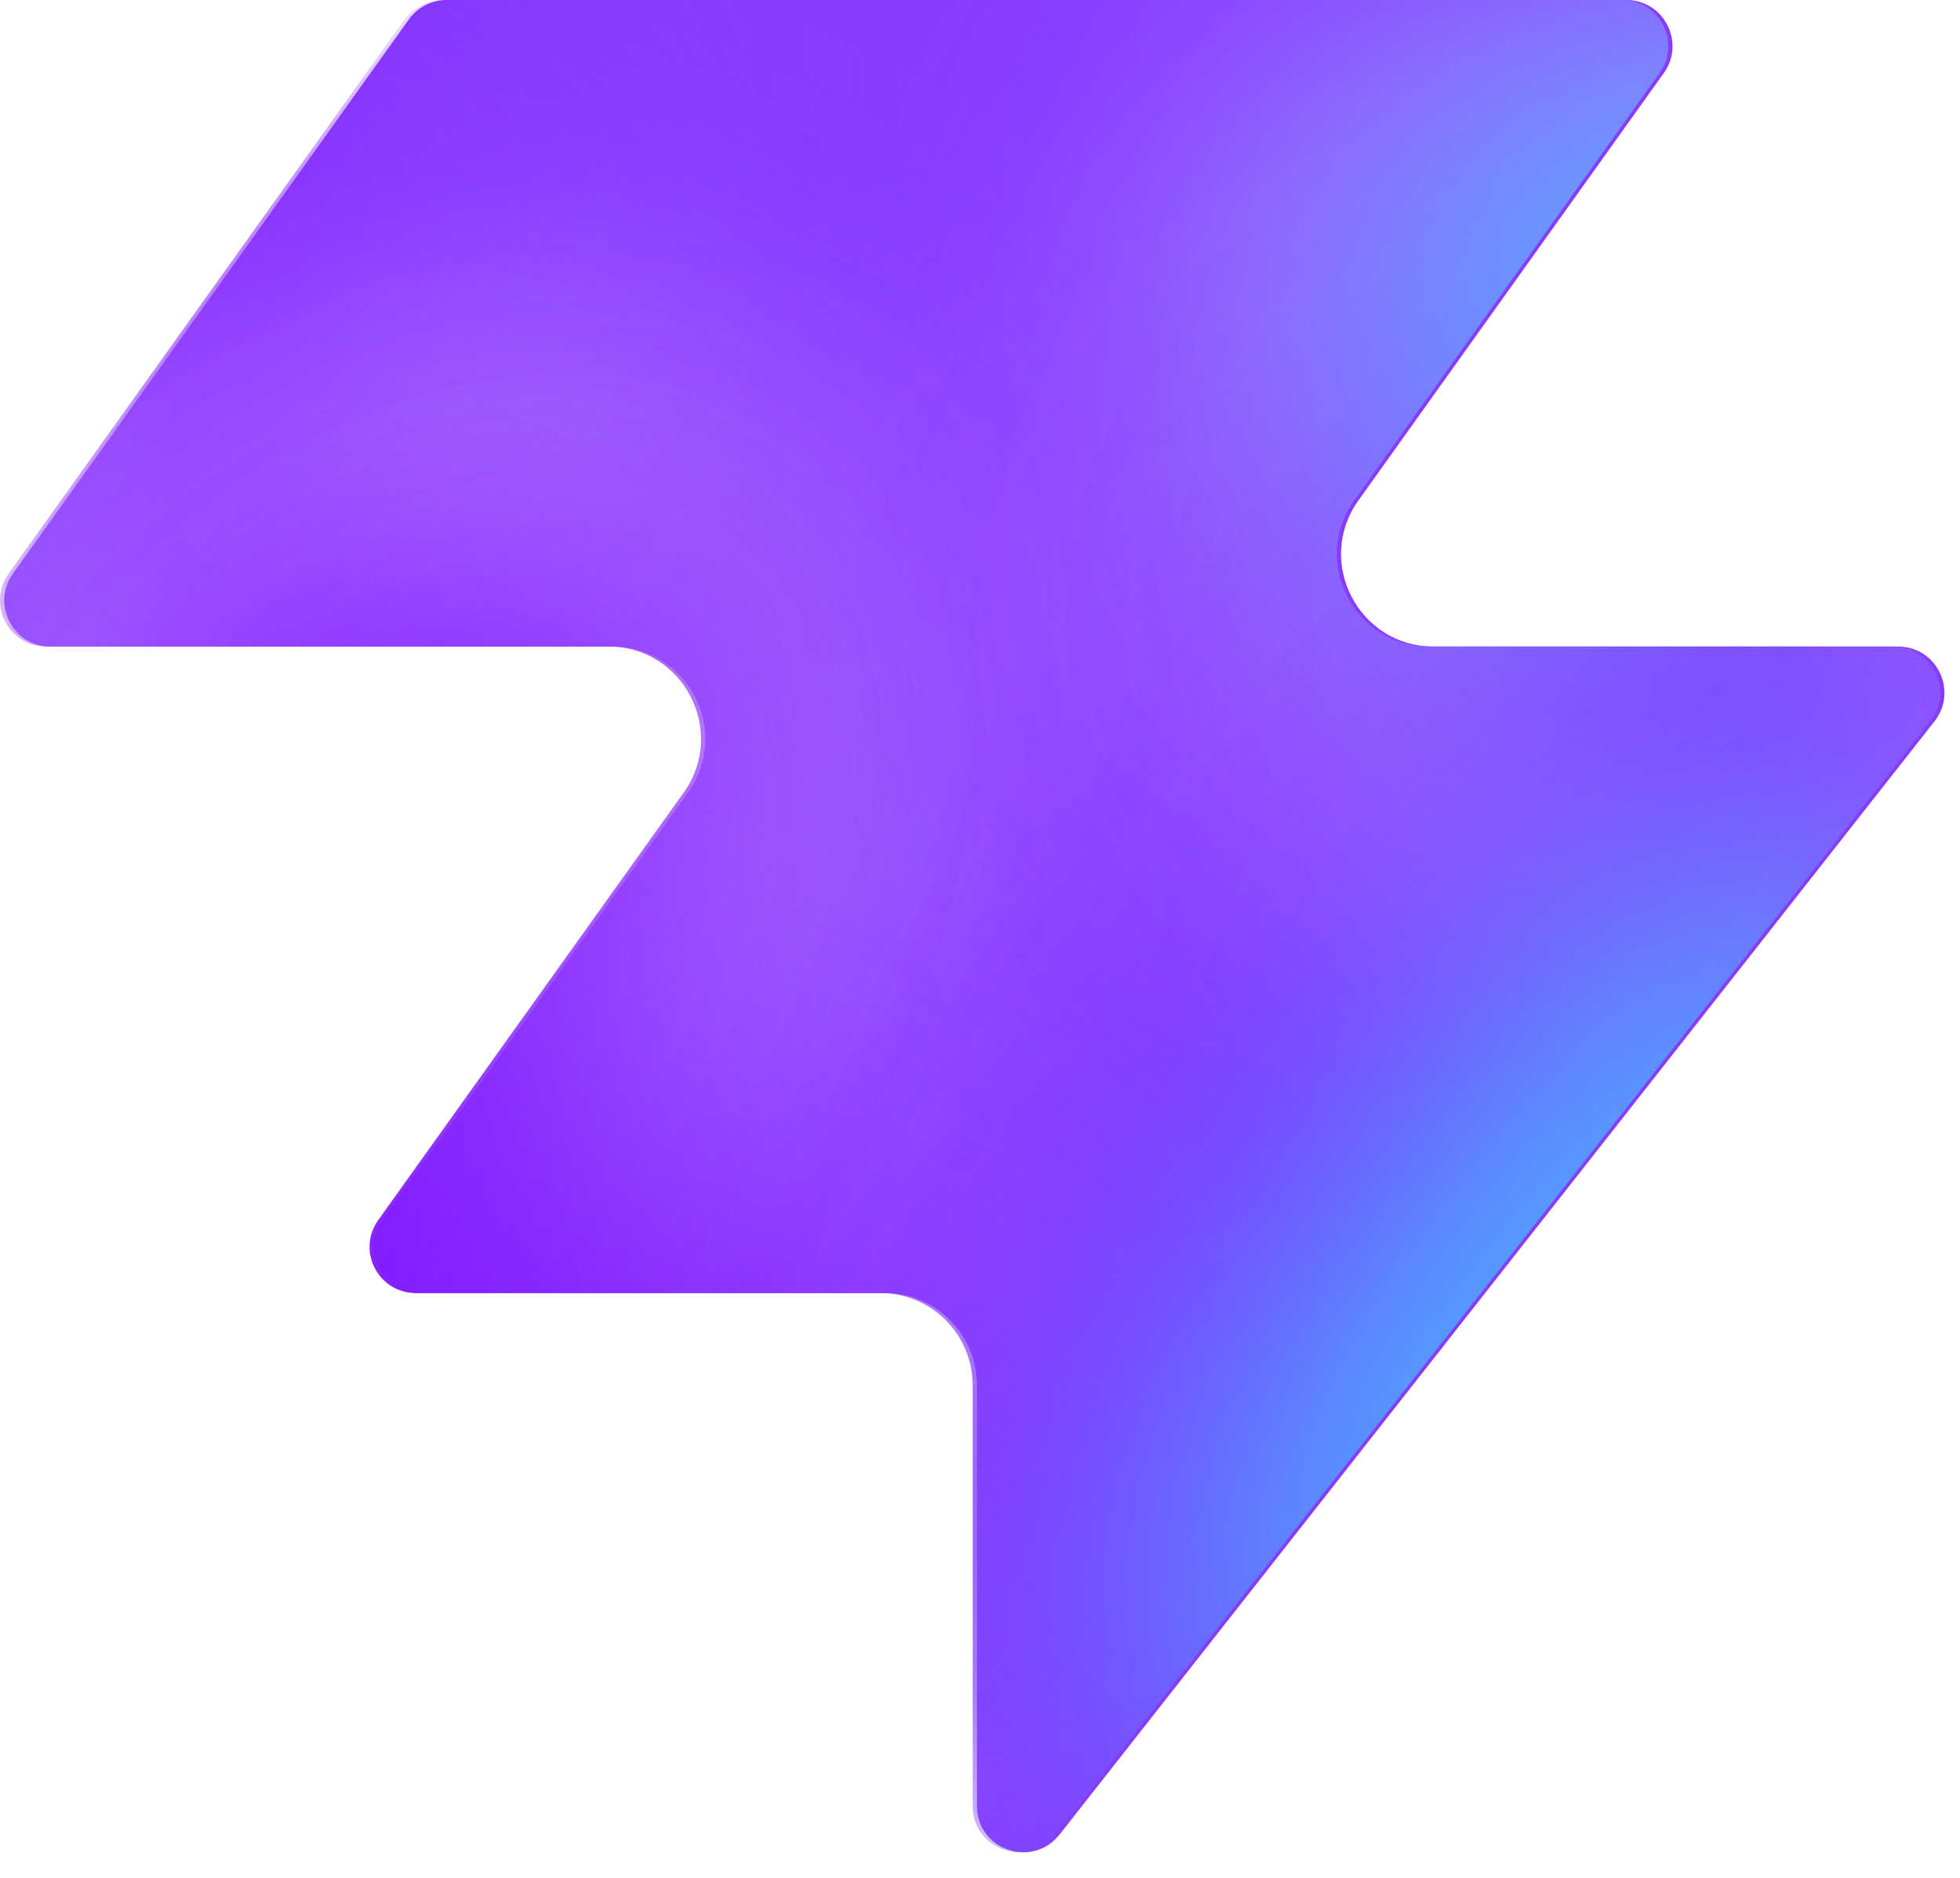
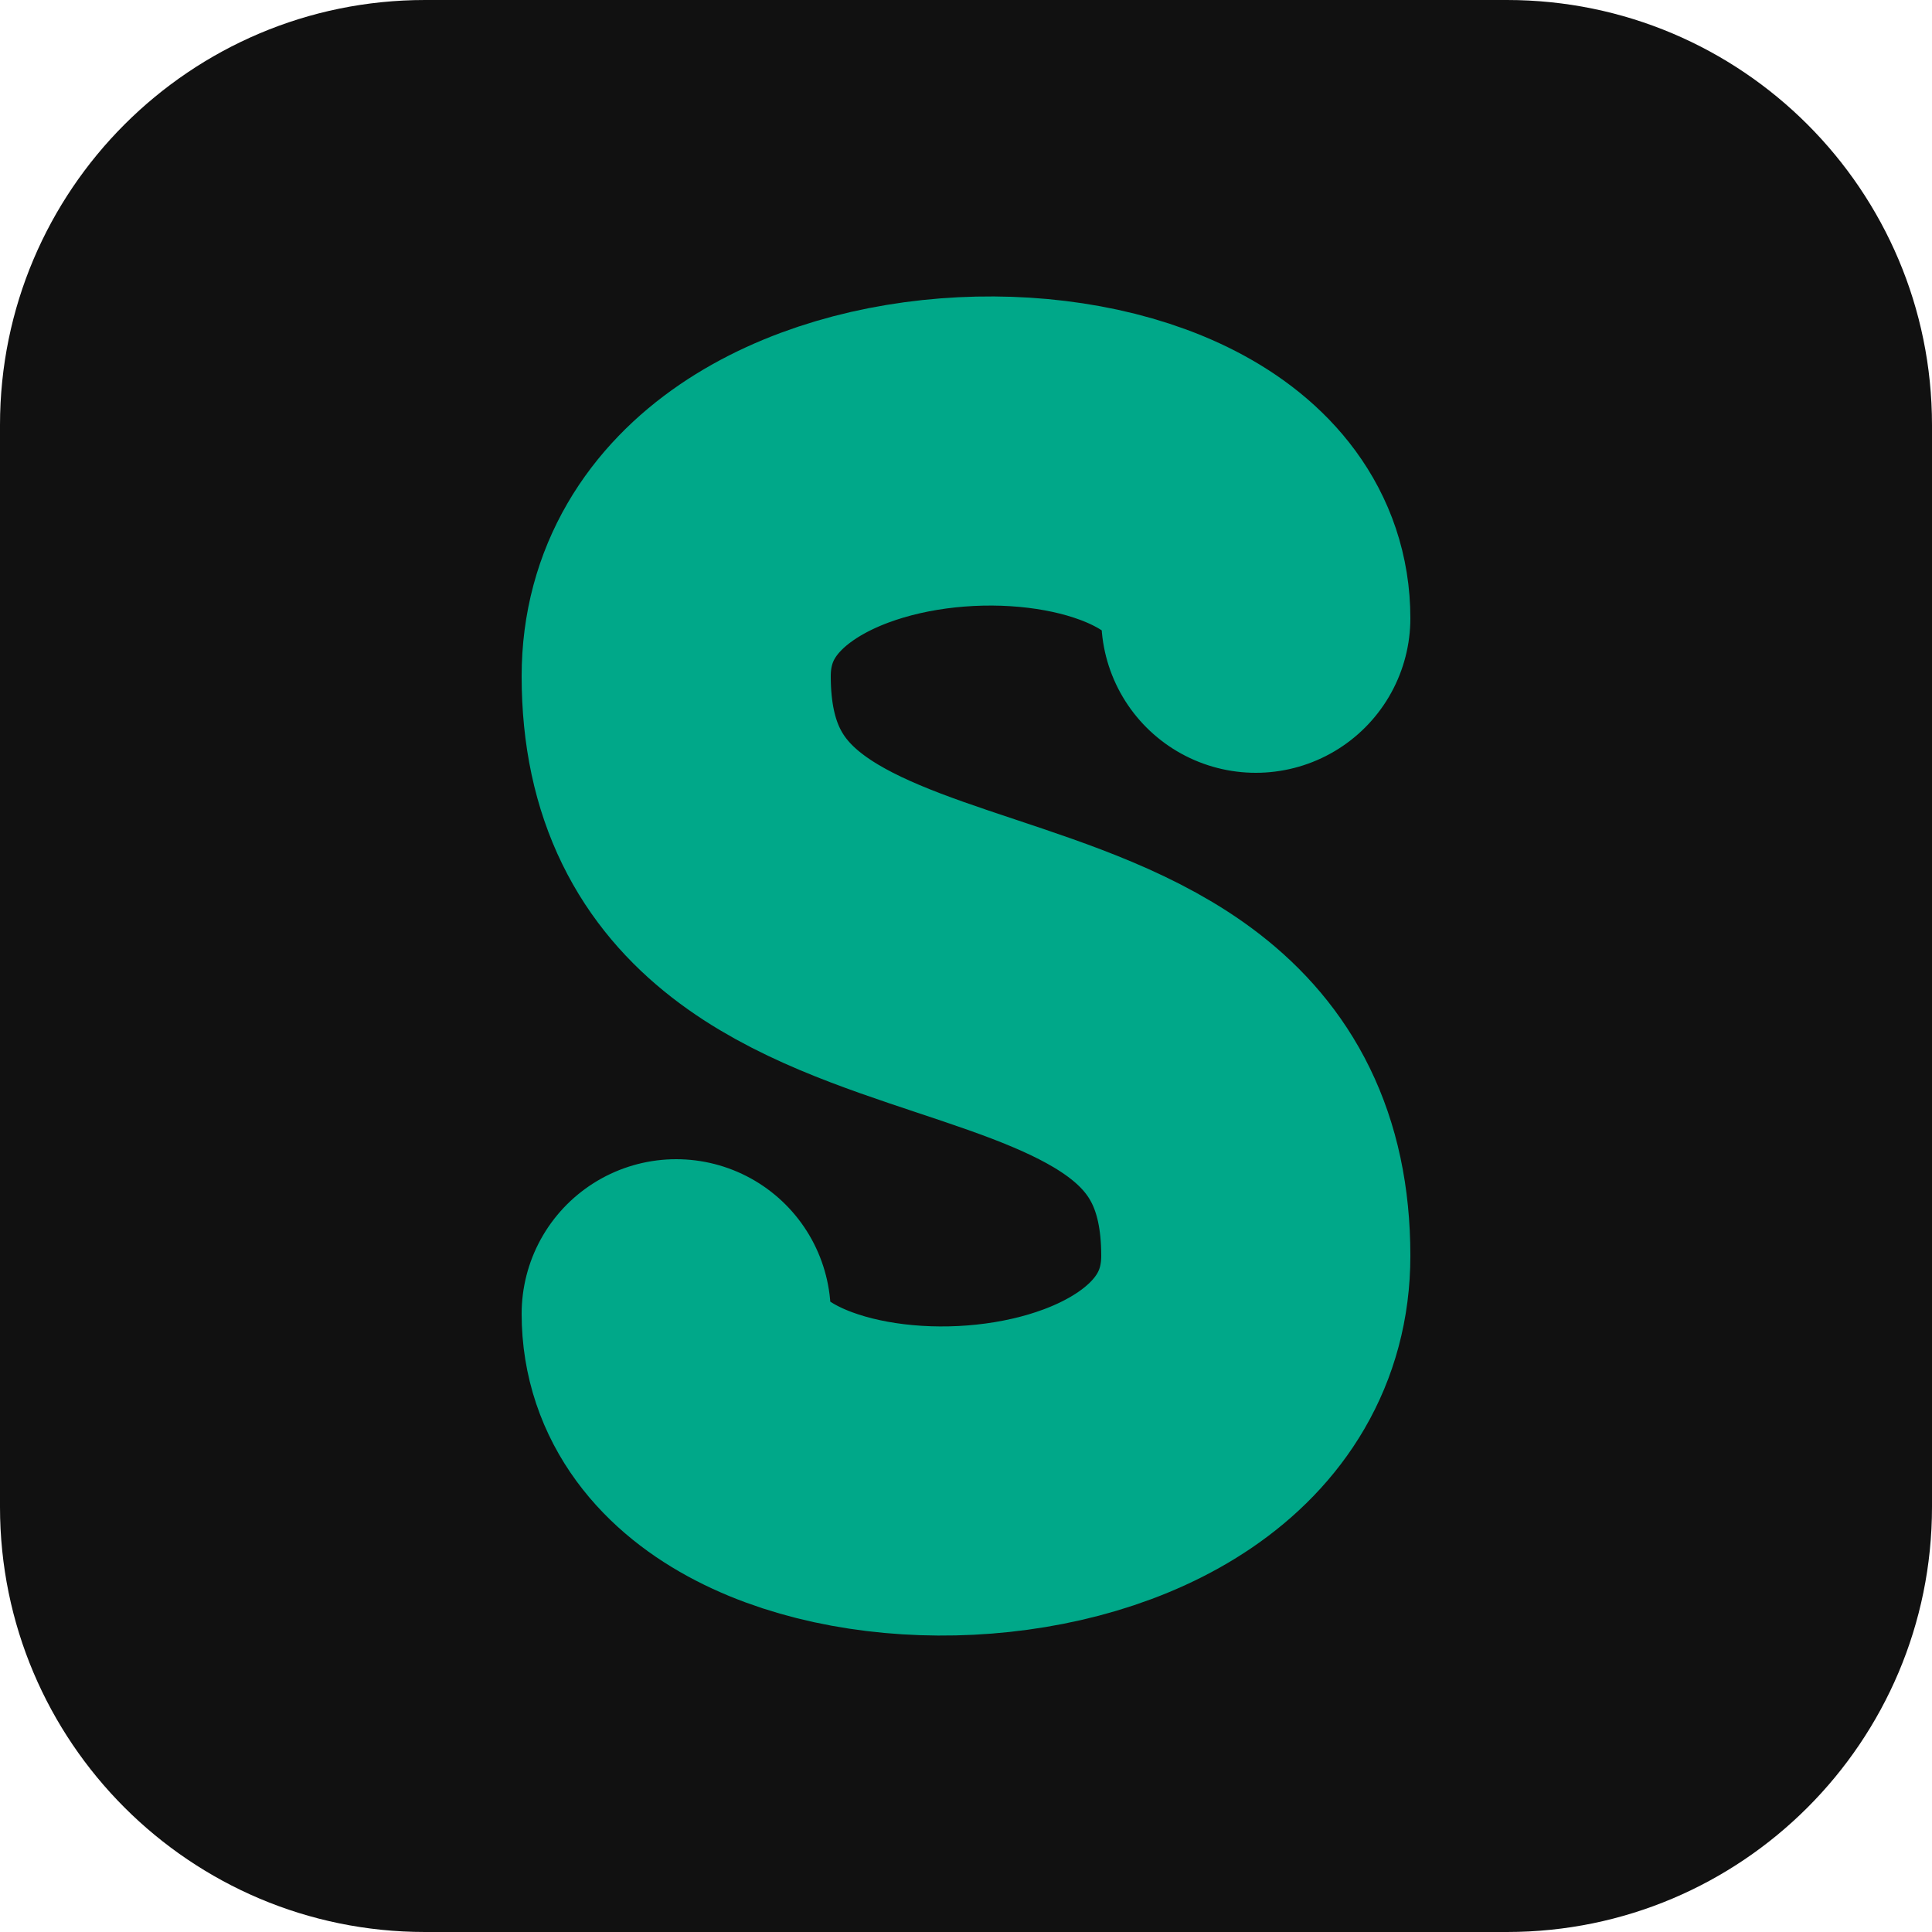
- <svg xmlns="http://www.w3.org/2000/svg" width="48" height="46" fill="none" viewBox="0 0 48 46">
-   <path fill="#863bff" d="M25.946 44.938c-.664.845-2.021.375-2.021-.698V33.937a2.26 2.26 0 0 0-2.262-2.262H10.287c-.92 0-1.456-1.04-.92-1.788l7.48-10.471c1.07-1.497 0-3.578-1.842-3.578H1.237c-.92 0-1.456-1.04-.92-1.788L10.013.474c.214-.297.556-.474.92-.474h28.894c.92 0 1.456 1.04.92 1.788l-7.48 10.471c-1.07 1.498 0 3.579 1.842 3.579h11.377c.943 0 1.473 1.088.89 1.83L25.947 44.94z" style="fill:#863bff;fill:color(display-p3 .525 .23 1);fill-opacity:1" />
-   <mask id="a" width="48" height="46" x="0" y="0" maskUnits="userSpaceOnUse" style="mask-type:alpha">
-     <path fill="#000" d="M25.842 44.938c-.664.844-2.021.375-2.021-.698V33.937a2.26 2.26 0 0 0-2.262-2.262H10.183c-.92 0-1.456-1.04-.92-1.788l7.48-10.471c1.07-1.498 0-3.579-1.842-3.579H1.133c-.92 0-1.456-1.04-.92-1.787L9.91.473c.214-.297.556-.474.92-.474h28.894c.92 0 1.456 1.04.92 1.788l-7.48 10.471c-1.07 1.498 0 3.578 1.842 3.578h11.377c.943 0 1.473 1.088.89 1.832L25.843 44.94z" style="fill:#000;fill-opacity:1" />
-   </mask>
-   <g mask="url(#a)">
-     <g filter="url(#b)">
-       <ellipse cx="5.508" cy="14.704" fill="#ede6ff" rx="5.508" ry="14.704" style="fill:#ede6ff;fill:color(display-p3 .927 .903 1);fill-opacity:1" transform="matrix(.00324 1 1 -.00324 -4.47 31.516)" />
-     </g>
-     <g filter="url(#c)">
-       <ellipse cx="10.399" cy="29.851" fill="#ede6ff" rx="10.399" ry="29.851" style="fill:#ede6ff;fill:color(display-p3 .927 .903 1);fill-opacity:1" transform="matrix(.00324 1 1 -.00324 -39.328 7.883)" />
-     </g>
-     <g filter="url(#d)">
-       <ellipse cx="5.508" cy="30.487" fill="#7e14ff" rx="5.508" ry="30.487" style="fill:#7e14ff;fill:color(display-p3 .492 .077 1);fill-opacity:1" transform="rotate(89.814 -25.913 -14.639)scale(1 -1)" />
-     </g>
-     <g filter="url(#e)">
-       <ellipse cx="5.508" cy="30.599" fill="#7e14ff" rx="5.508" ry="30.599" style="fill:#7e14ff;fill:color(display-p3 .492 .077 1);fill-opacity:1" transform="rotate(89.814 -32.644 -3.334)scale(1 -1)" />
-     </g>
-     <g filter="url(#f)">
-       <ellipse cx="5.508" cy="30.599" fill="#7e14ff" rx="5.508" ry="30.599" style="fill:#7e14ff;fill:color(display-p3 .492 .077 1);fill-opacity:1" transform="matrix(.00324 1 1 -.00324 -34.34 30.47)" />
-     </g>
-     <g filter="url(#g)">
-       <ellipse cx="14.072" cy="22.078" fill="#ede6ff" rx="14.072" ry="22.078" style="fill:#ede6ff;fill:color(display-p3 .927 .903 1);fill-opacity:1" transform="rotate(93.35 24.506 48.493)scale(-1 1)" />
-     </g>
-     <g filter="url(#h)">
-       <ellipse cx="3.47" cy="21.501" fill="#7e14ff" rx="3.47" ry="21.501" style="fill:#7e14ff;fill:color(display-p3 .492 .077 1);fill-opacity:1" transform="rotate(89.009 28.708 47.59)scale(-1 1)" />
-     </g>
-     <g filter="url(#i)">
-       <ellipse cx="3.47" cy="21.501" fill="#7e14ff" rx="3.47" ry="21.501" style="fill:#7e14ff;fill:color(display-p3 .492 .077 1);fill-opacity:1" transform="rotate(89.009 28.708 47.59)scale(-1 1)" />
-     </g>
-     <g filter="url(#j)">
-       <ellipse cx=".387" cy="8.972" fill="#7e14ff" rx="4.407" ry="29.108" style="fill:#7e14ff;fill:color(display-p3 .492 .077 1);fill-opacity:1" transform="rotate(39.51 .387 8.972)" />
-     </g>
-     <g filter="url(#k)">
-       <ellipse cx="47.523" cy="-6.092" fill="#7e14ff" rx="4.407" ry="29.108" style="fill:#7e14ff;fill:color(display-p3 .492 .077 1);fill-opacity:1" transform="rotate(37.892 47.523 -6.092)" />
-     </g>
-     <g filter="url(#l)">
-       <ellipse cx="41.412" cy="6.333" fill="#47bfff" rx="5.971" ry="9.665" style="fill:#47bfff;fill:color(display-p3 .28 .748 1);fill-opacity:1" transform="rotate(37.892 41.412 6.333)" />
-     </g>
-     <g filter="url(#m)">
-       <ellipse cx="-1.879" cy="38.332" fill="#7e14ff" rx="4.407" ry="29.108" style="fill:#7e14ff;fill:color(display-p3 .492 .077 1);fill-opacity:1" transform="rotate(37.892 -1.88 38.332)" />
-     </g>
-     <g filter="url(#n)">
-       <ellipse cx="-1.879" cy="38.332" fill="#7e14ff" rx="4.407" ry="29.108" style="fill:#7e14ff;fill:color(display-p3 .492 .077 1);fill-opacity:1" transform="rotate(37.892 -1.88 38.332)" />
-     </g>
-     <g filter="url(#o)">
-       <ellipse cx="35.651" cy="29.907" fill="#7e14ff" rx="4.407" ry="29.108" style="fill:#7e14ff;fill:color(display-p3 .492 .077 1);fill-opacity:1" transform="rotate(37.892 35.651 29.907)" />
-     </g>
-     <g filter="url(#p)">
-       <ellipse cx="38.418" cy="32.4" fill="#47bfff" rx="5.971" ry="15.297" style="fill:#47bfff;fill:color(display-p3 .28 .748 1);fill-opacity:1" transform="rotate(37.892 38.418 32.4)" />
-     </g>
-   </g>
-   <defs>
-     <filter id="b" width="60.045" height="41.654" x="-19.77" y="16.149" color-interpolation-filters="sRGB" filterUnits="userSpaceOnUse">
-       <feFlood flood-opacity="0" result="BackgroundImageFix" />
-       <feBlend in="SourceGraphic" in2="BackgroundImageFix" result="shape" />
-       <feGaussianBlur result="effect1_foregroundBlur_2002_17158" stdDeviation="7.659" />
-     </filter>
-     <filter id="c" width="90.34" height="51.437" x="-54.613" y="-7.533" color-interpolation-filters="sRGB" filterUnits="userSpaceOnUse">
-       <feFlood flood-opacity="0" result="BackgroundImageFix" />
-       <feBlend in="SourceGraphic" in2="BackgroundImageFix" result="shape" />
-       <feGaussianBlur result="effect1_foregroundBlur_2002_17158" stdDeviation="7.659" />
-     </filter>
-     <filter id="d" width="79.355" height="29.4" x="-49.64" y="2.03" color-interpolation-filters="sRGB" filterUnits="userSpaceOnUse">
-       <feFlood flood-opacity="0" result="BackgroundImageFix" />
-       <feBlend in="SourceGraphic" in2="BackgroundImageFix" result="shape" />
-       <feGaussianBlur result="effect1_foregroundBlur_2002_17158" stdDeviation="4.596" />
-     </filter>
-     <filter id="e" width="79.579" height="29.4" x="-45.045" y="20.029" color-interpolation-filters="sRGB" filterUnits="userSpaceOnUse">
-       <feFlood flood-opacity="0" result="BackgroundImageFix" />
-       <feBlend in="SourceGraphic" in2="BackgroundImageFix" result="shape" />
-       <feGaussianBlur result="effect1_foregroundBlur_2002_17158" stdDeviation="4.596" />
-     </filter>
-     <filter id="f" width="79.579" height="29.4" x="-43.513" y="21.178" color-interpolation-filters="sRGB" filterUnits="userSpaceOnUse">
-       <feFlood flood-opacity="0" result="BackgroundImageFix" />
-       <feBlend in="SourceGraphic" in2="BackgroundImageFix" result="shape" />
-       <feGaussianBlur result="effect1_foregroundBlur_2002_17158" stdDeviation="4.596" />
-     </filter>
-     <filter id="g" width="74.749" height="58.852" x="15.756" y="-17.901" color-interpolation-filters="sRGB" filterUnits="userSpaceOnUse">
-       <feFlood flood-opacity="0" result="BackgroundImageFix" />
-       <feBlend in="SourceGraphic" in2="BackgroundImageFix" result="shape" />
-       <feGaussianBlur result="effect1_foregroundBlur_2002_17158" stdDeviation="7.659" />
-     </filter>
-     <filter id="h" width="61.377" height="25.362" x="23.548" y="2.284" color-interpolation-filters="sRGB" filterUnits="userSpaceOnUse">
-       <feFlood flood-opacity="0" result="BackgroundImageFix" />
-       <feBlend in="SourceGraphic" in2="BackgroundImageFix" result="shape" />
-       <feGaussianBlur result="effect1_foregroundBlur_2002_17158" stdDeviation="4.596" />
-     </filter>
-     <filter id="i" width="61.377" height="25.362" x="23.548" y="2.284" color-interpolation-filters="sRGB" filterUnits="userSpaceOnUse">
-       <feFlood flood-opacity="0" result="BackgroundImageFix" />
-       <feBlend in="SourceGraphic" in2="BackgroundImageFix" result="shape" />
-       <feGaussianBlur result="effect1_foregroundBlur_2002_17158" stdDeviation="4.596" />
-     </filter>
-     <filter id="j" width="56.045" height="63.649" x="-27.636" y="-22.853" color-interpolation-filters="sRGB" filterUnits="userSpaceOnUse">
-       <feFlood flood-opacity="0" result="BackgroundImageFix" />
-       <feBlend in="SourceGraphic" in2="BackgroundImageFix" result="shape" />
-       <feGaussianBlur result="effect1_foregroundBlur_2002_17158" stdDeviation="4.596" />
-     </filter>
-     <filter id="k" width="54.814" height="64.646" x="20.116" y="-38.415" color-interpolation-filters="sRGB" filterUnits="userSpaceOnUse">
-       <feFlood flood-opacity="0" result="BackgroundImageFix" />
-       <feBlend in="SourceGraphic" in2="BackgroundImageFix" result="shape" />
-       <feGaussianBlur result="effect1_foregroundBlur_2002_17158" stdDeviation="4.596" />
-     </filter>
-     <filter id="l" width="33.541" height="35.313" x="24.641" y="-11.323" color-interpolation-filters="sRGB" filterUnits="userSpaceOnUse">
-       <feFlood flood-opacity="0" result="BackgroundImageFix" />
-       <feBlend in="SourceGraphic" in2="BackgroundImageFix" result="shape" />
-       <feGaussianBlur result="effect1_foregroundBlur_2002_17158" stdDeviation="4.596" />
-     </filter>
-     <filter id="m" width="54.814" height="64.646" x="-29.286" y="6.009" color-interpolation-filters="sRGB" filterUnits="userSpaceOnUse">
-       <feFlood flood-opacity="0" result="BackgroundImageFix" />
-       <feBlend in="SourceGraphic" in2="BackgroundImageFix" result="shape" />
-       <feGaussianBlur result="effect1_foregroundBlur_2002_17158" stdDeviation="4.596" />
-     </filter>
-     <filter id="n" width="54.814" height="64.646" x="-29.286" y="6.009" color-interpolation-filters="sRGB" filterUnits="userSpaceOnUse">
-       <feFlood flood-opacity="0" result="BackgroundImageFix" />
-       <feBlend in="SourceGraphic" in2="BackgroundImageFix" result="shape" />
-       <feGaussianBlur result="effect1_foregroundBlur_2002_17158" stdDeviation="4.596" />
-     </filter>
-     <filter id="o" width="54.814" height="64.646" x="8.244" y="-2.416" color-interpolation-filters="sRGB" filterUnits="userSpaceOnUse">
-       <feFlood flood-opacity="0" result="BackgroundImageFix" />
-       <feBlend in="SourceGraphic" in2="BackgroundImageFix" result="shape" />
-       <feGaussianBlur result="effect1_foregroundBlur_2002_17158" stdDeviation="4.596" />
-     </filter>
-     <filter id="p" width="39.409" height="43.623" x="18.713" y="10.588" color-interpolation-filters="sRGB" filterUnits="userSpaceOnUse">
-       <feFlood flood-opacity="0" result="BackgroundImageFix" />
-       <feBlend in="SourceGraphic" in2="BackgroundImageFix" result="shape" />
-       <feGaussianBlur result="effect1_foregroundBlur_2002_17158" stdDeviation="4.596" />
-     </filter>
-   </defs>
+ <svg xmlns="http://www.w3.org/2000/svg" viewBox="0 0 100 100">
+   <rect width="100" height="100" rx="22" fill="#111111" />
+   <path d="M 65 32 C 65 20, 35 20, 35 35 C 35 55, 65 45, 65 65 C 65 80, 35 80, 35 68" fill="none" stroke="#00A889" stroke-width="16" stroke-linecap="round" />
</svg>
